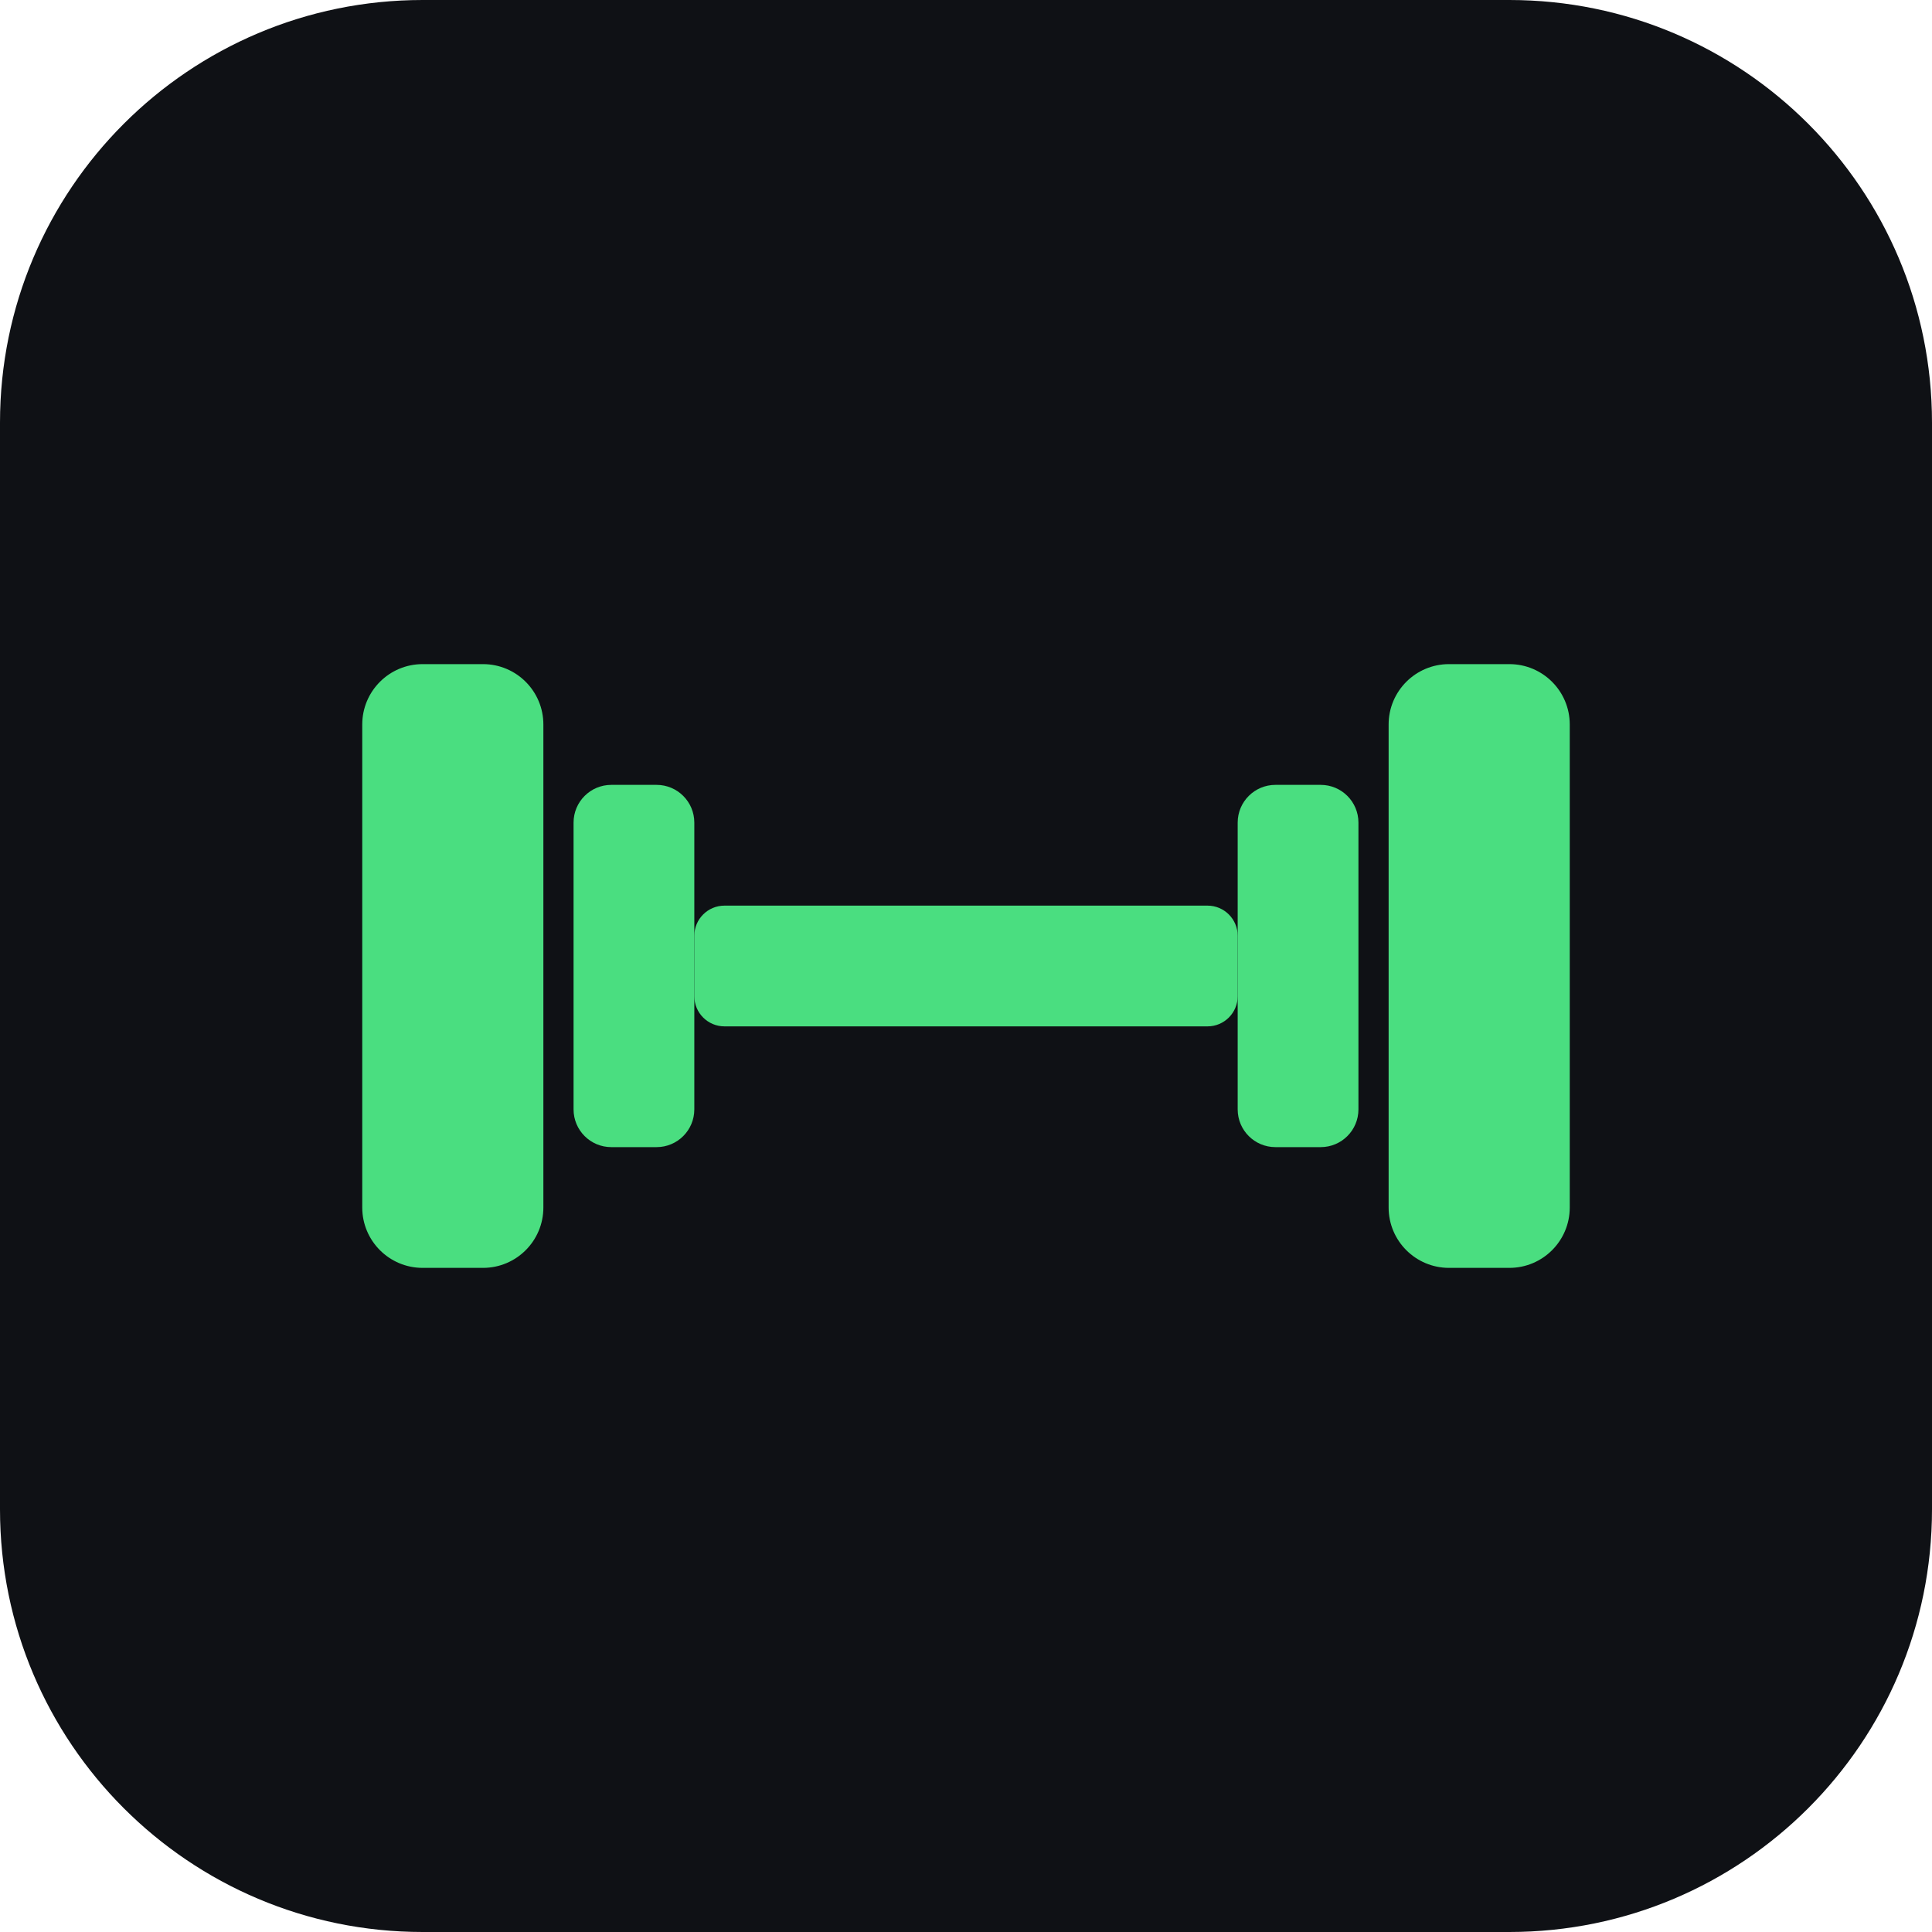
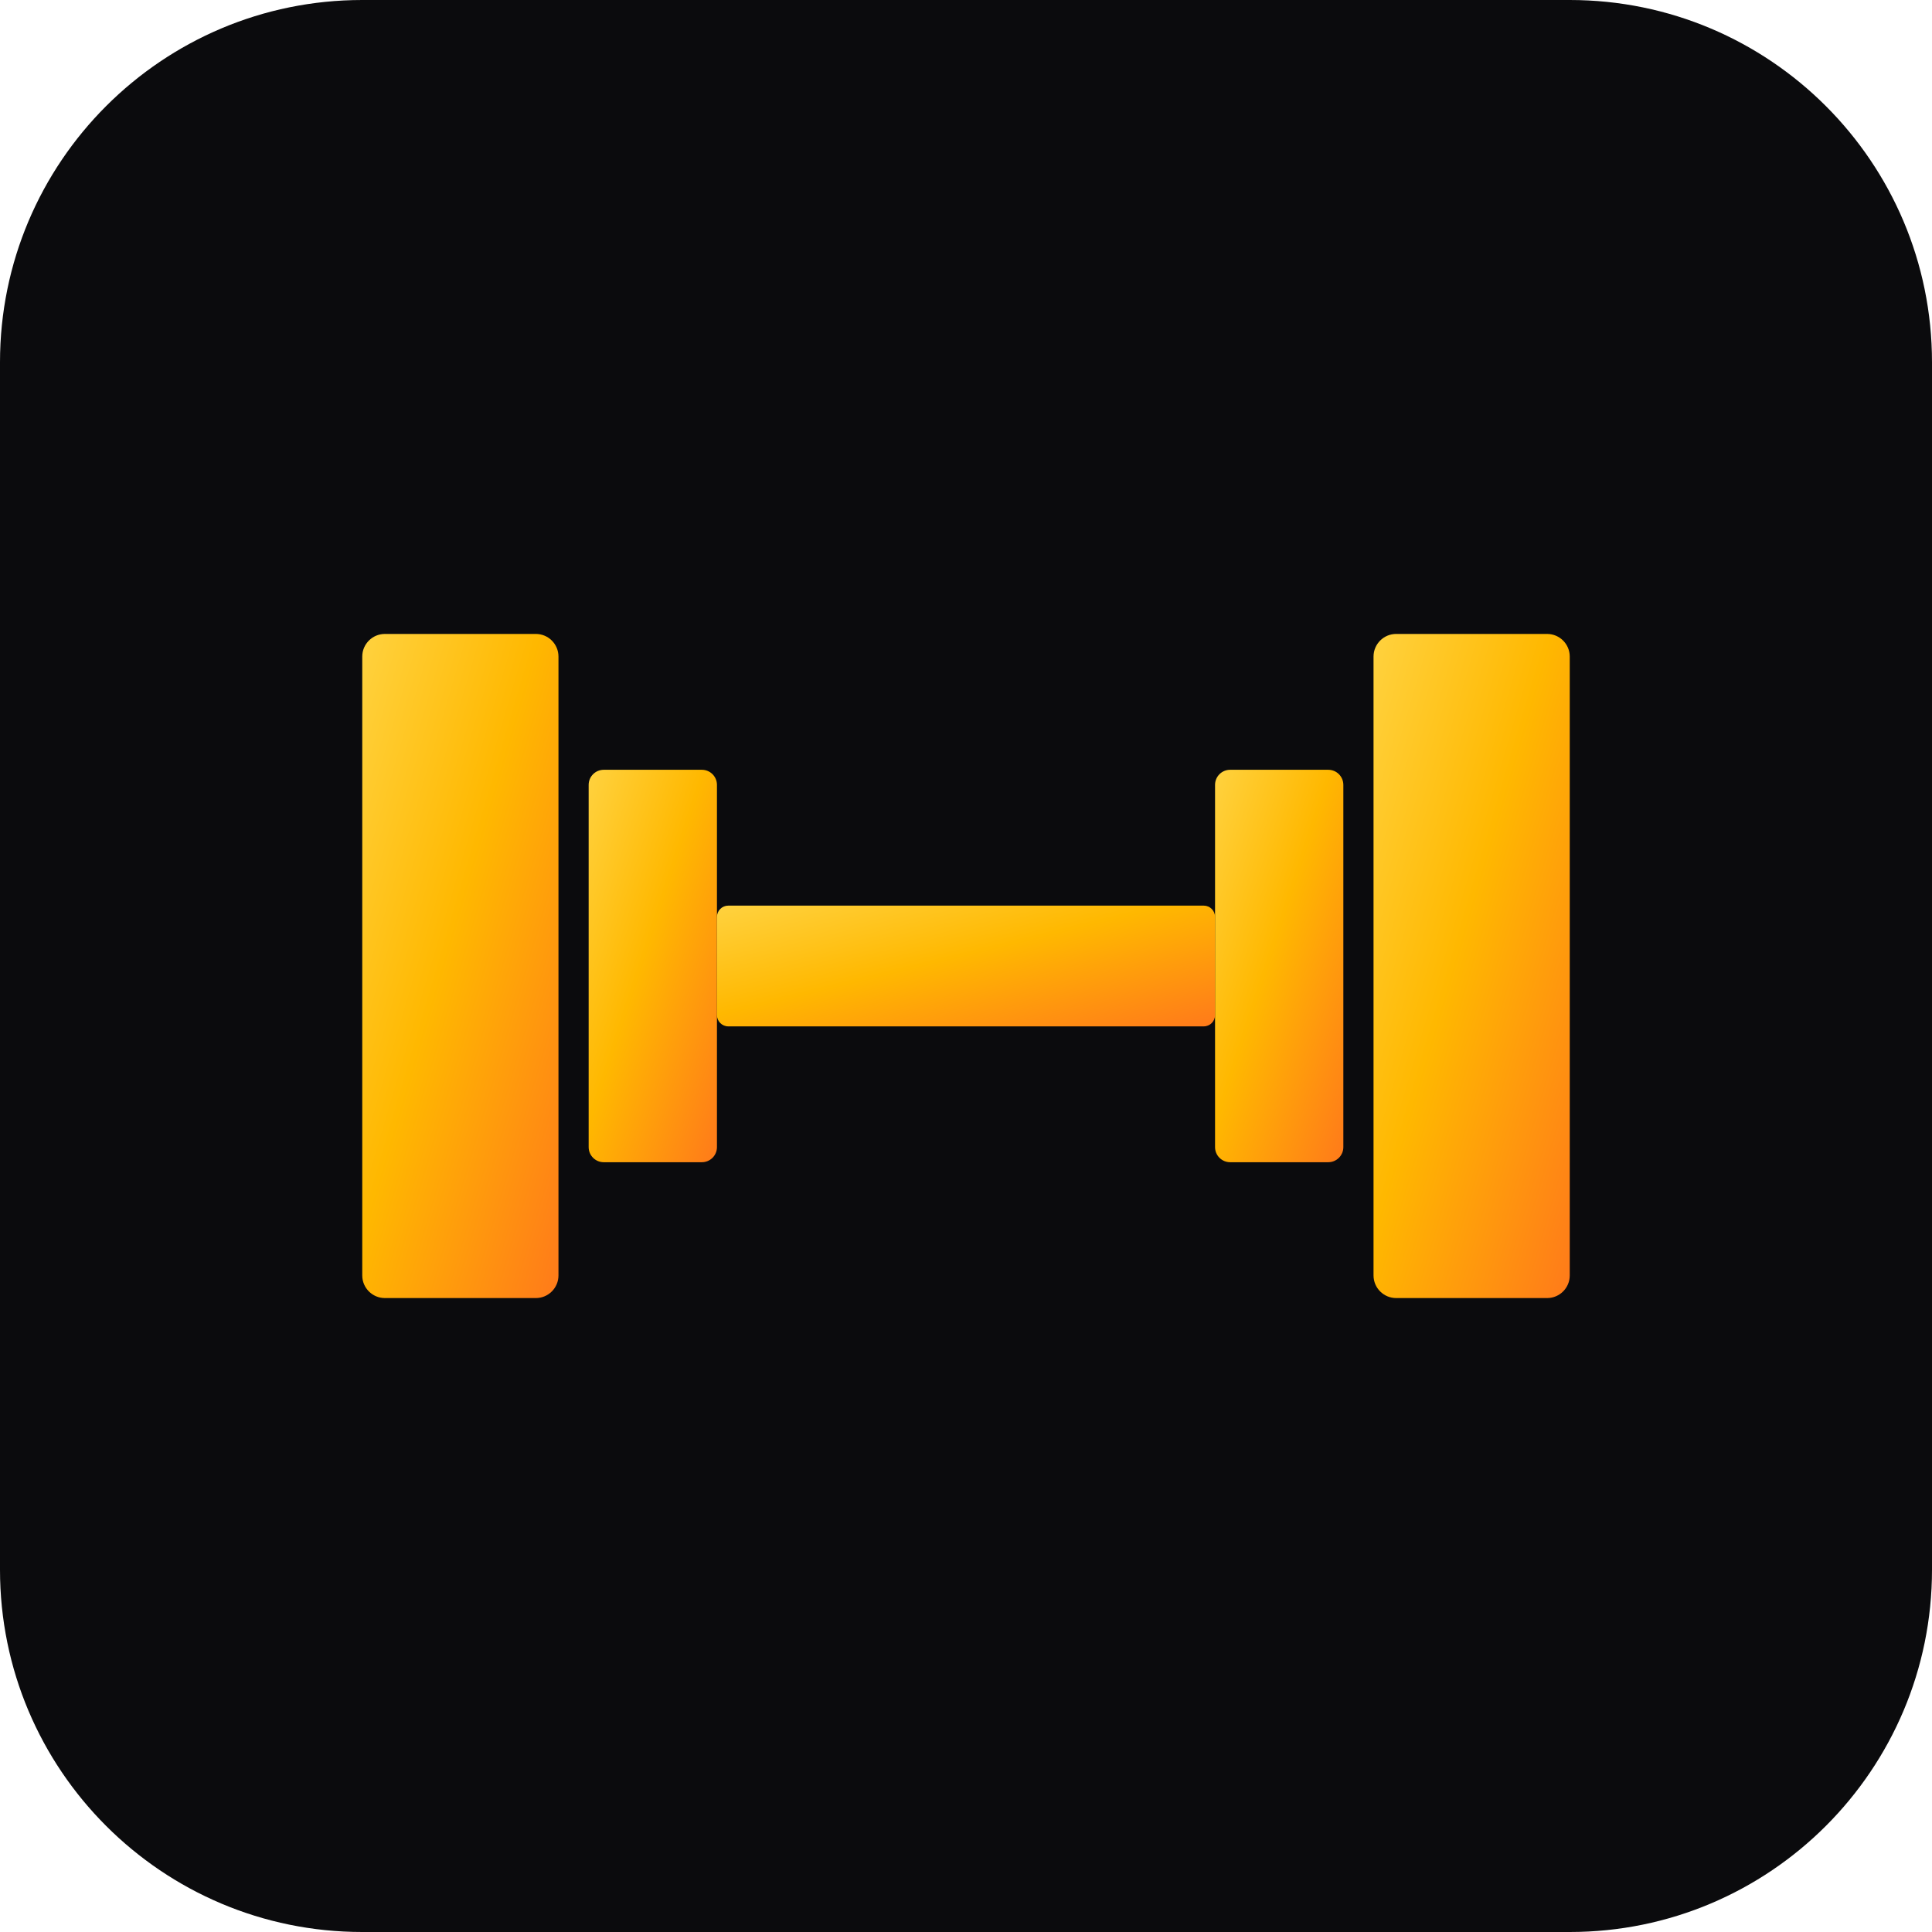
<svg xmlns="http://www.w3.org/2000/svg" viewBox="0 0 512 512">
-   <rect width="512" height="512" rx="112" fill="#0f1115" />
-   <g fill="#4ade80">
-     <rect x="96" y="176" width="48" height="160" rx="16" />
-     <rect x="368" y="176" width="48" height="160" rx="16" />
-     <rect x="152" y="208" width="32" height="96" rx="10" />
-     <rect x="328" y="208" width="32" height="96" rx="10" />
-     <rect x="184" y="240" width="144" height="32" rx="8" />
+   <defs>
+     <linearGradient id="g" x1="0" y1="0" x2="1" y2="1">
+       <stop offset="0" stop-color="#ffd23f" />
+       <stop offset=".45" stop-color="#ffb800" />
+       <stop offset="1" stop-color="#ff7a1a" />
+     </linearGradient>
+   </defs>
+   <rect width="512" height="512" rx="96" fill="#0b0b0d" />
+   <g fill="url(#g)">
+     <rect x="96" y="168" width="52" height="176" rx="6" />
+     <rect x="364" y="168" width="52" height="176" rx="6" />
+     <rect x="156" y="204" width="34" height="104" rx="4" />
+     <rect x="322" y="204" width="34" height="104" rx="4" />
+     <rect x="190" y="240" width="132" height="32" rx="3" />
  </g>
</svg>
